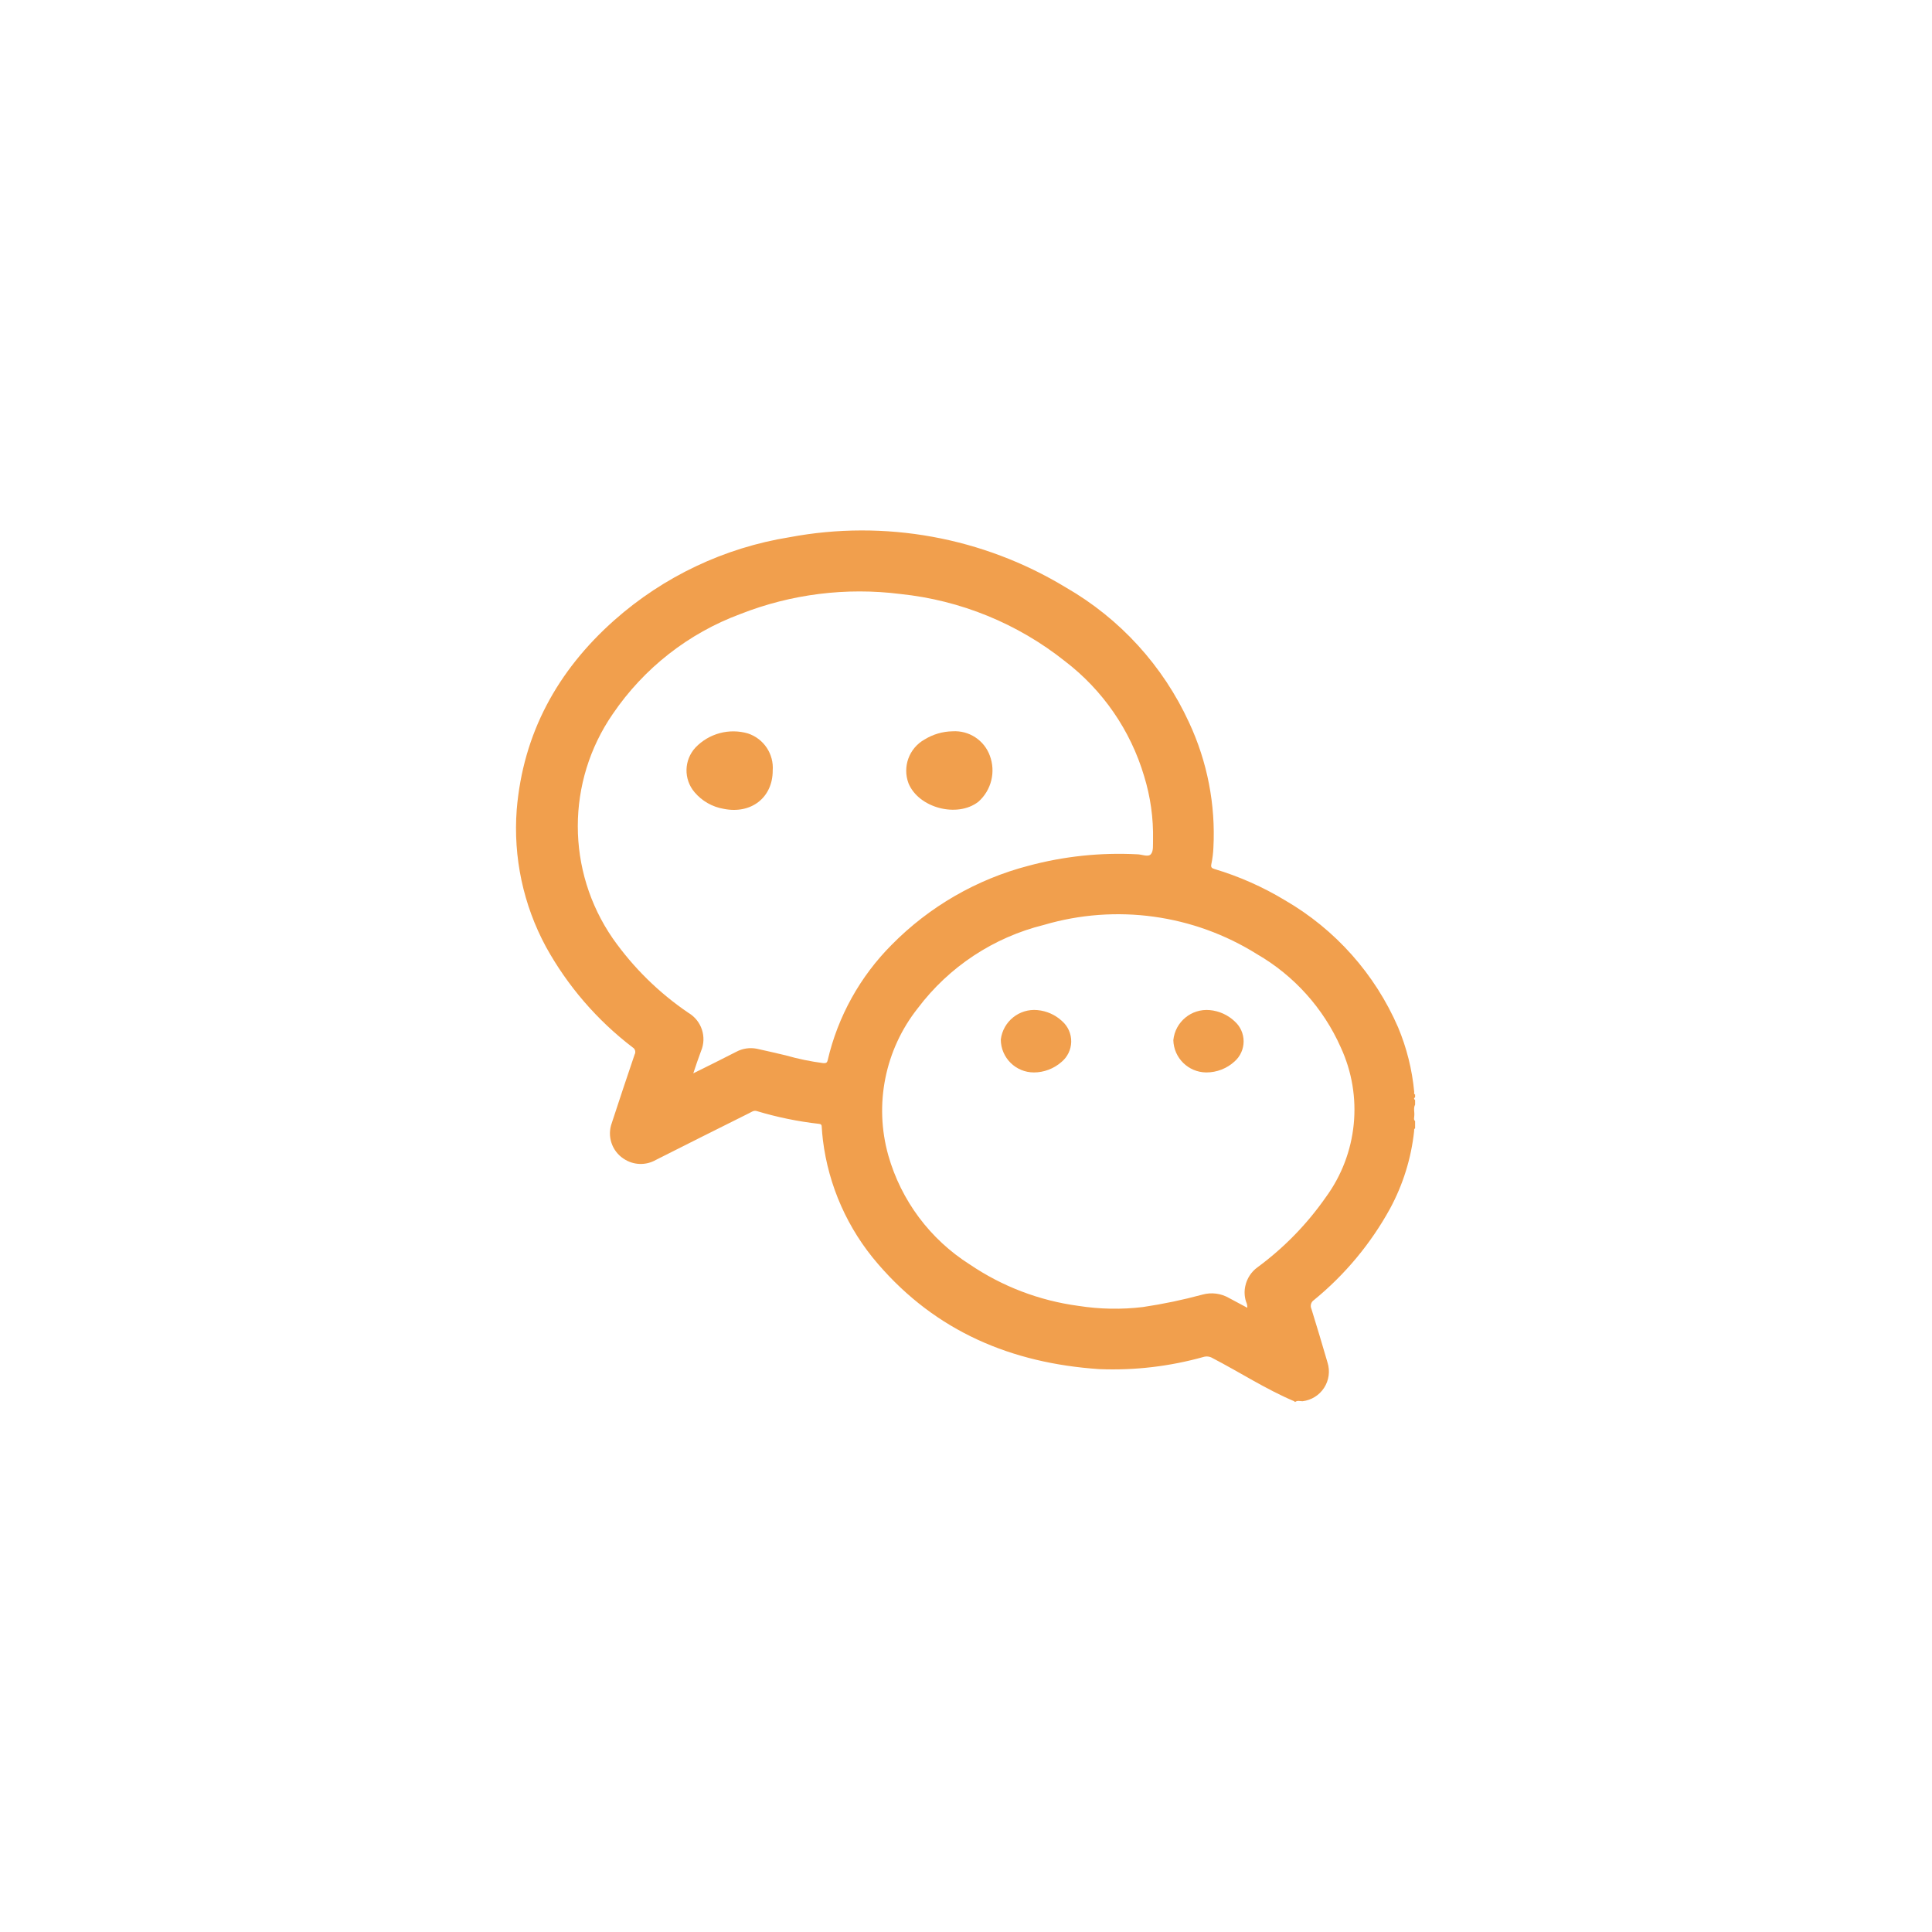
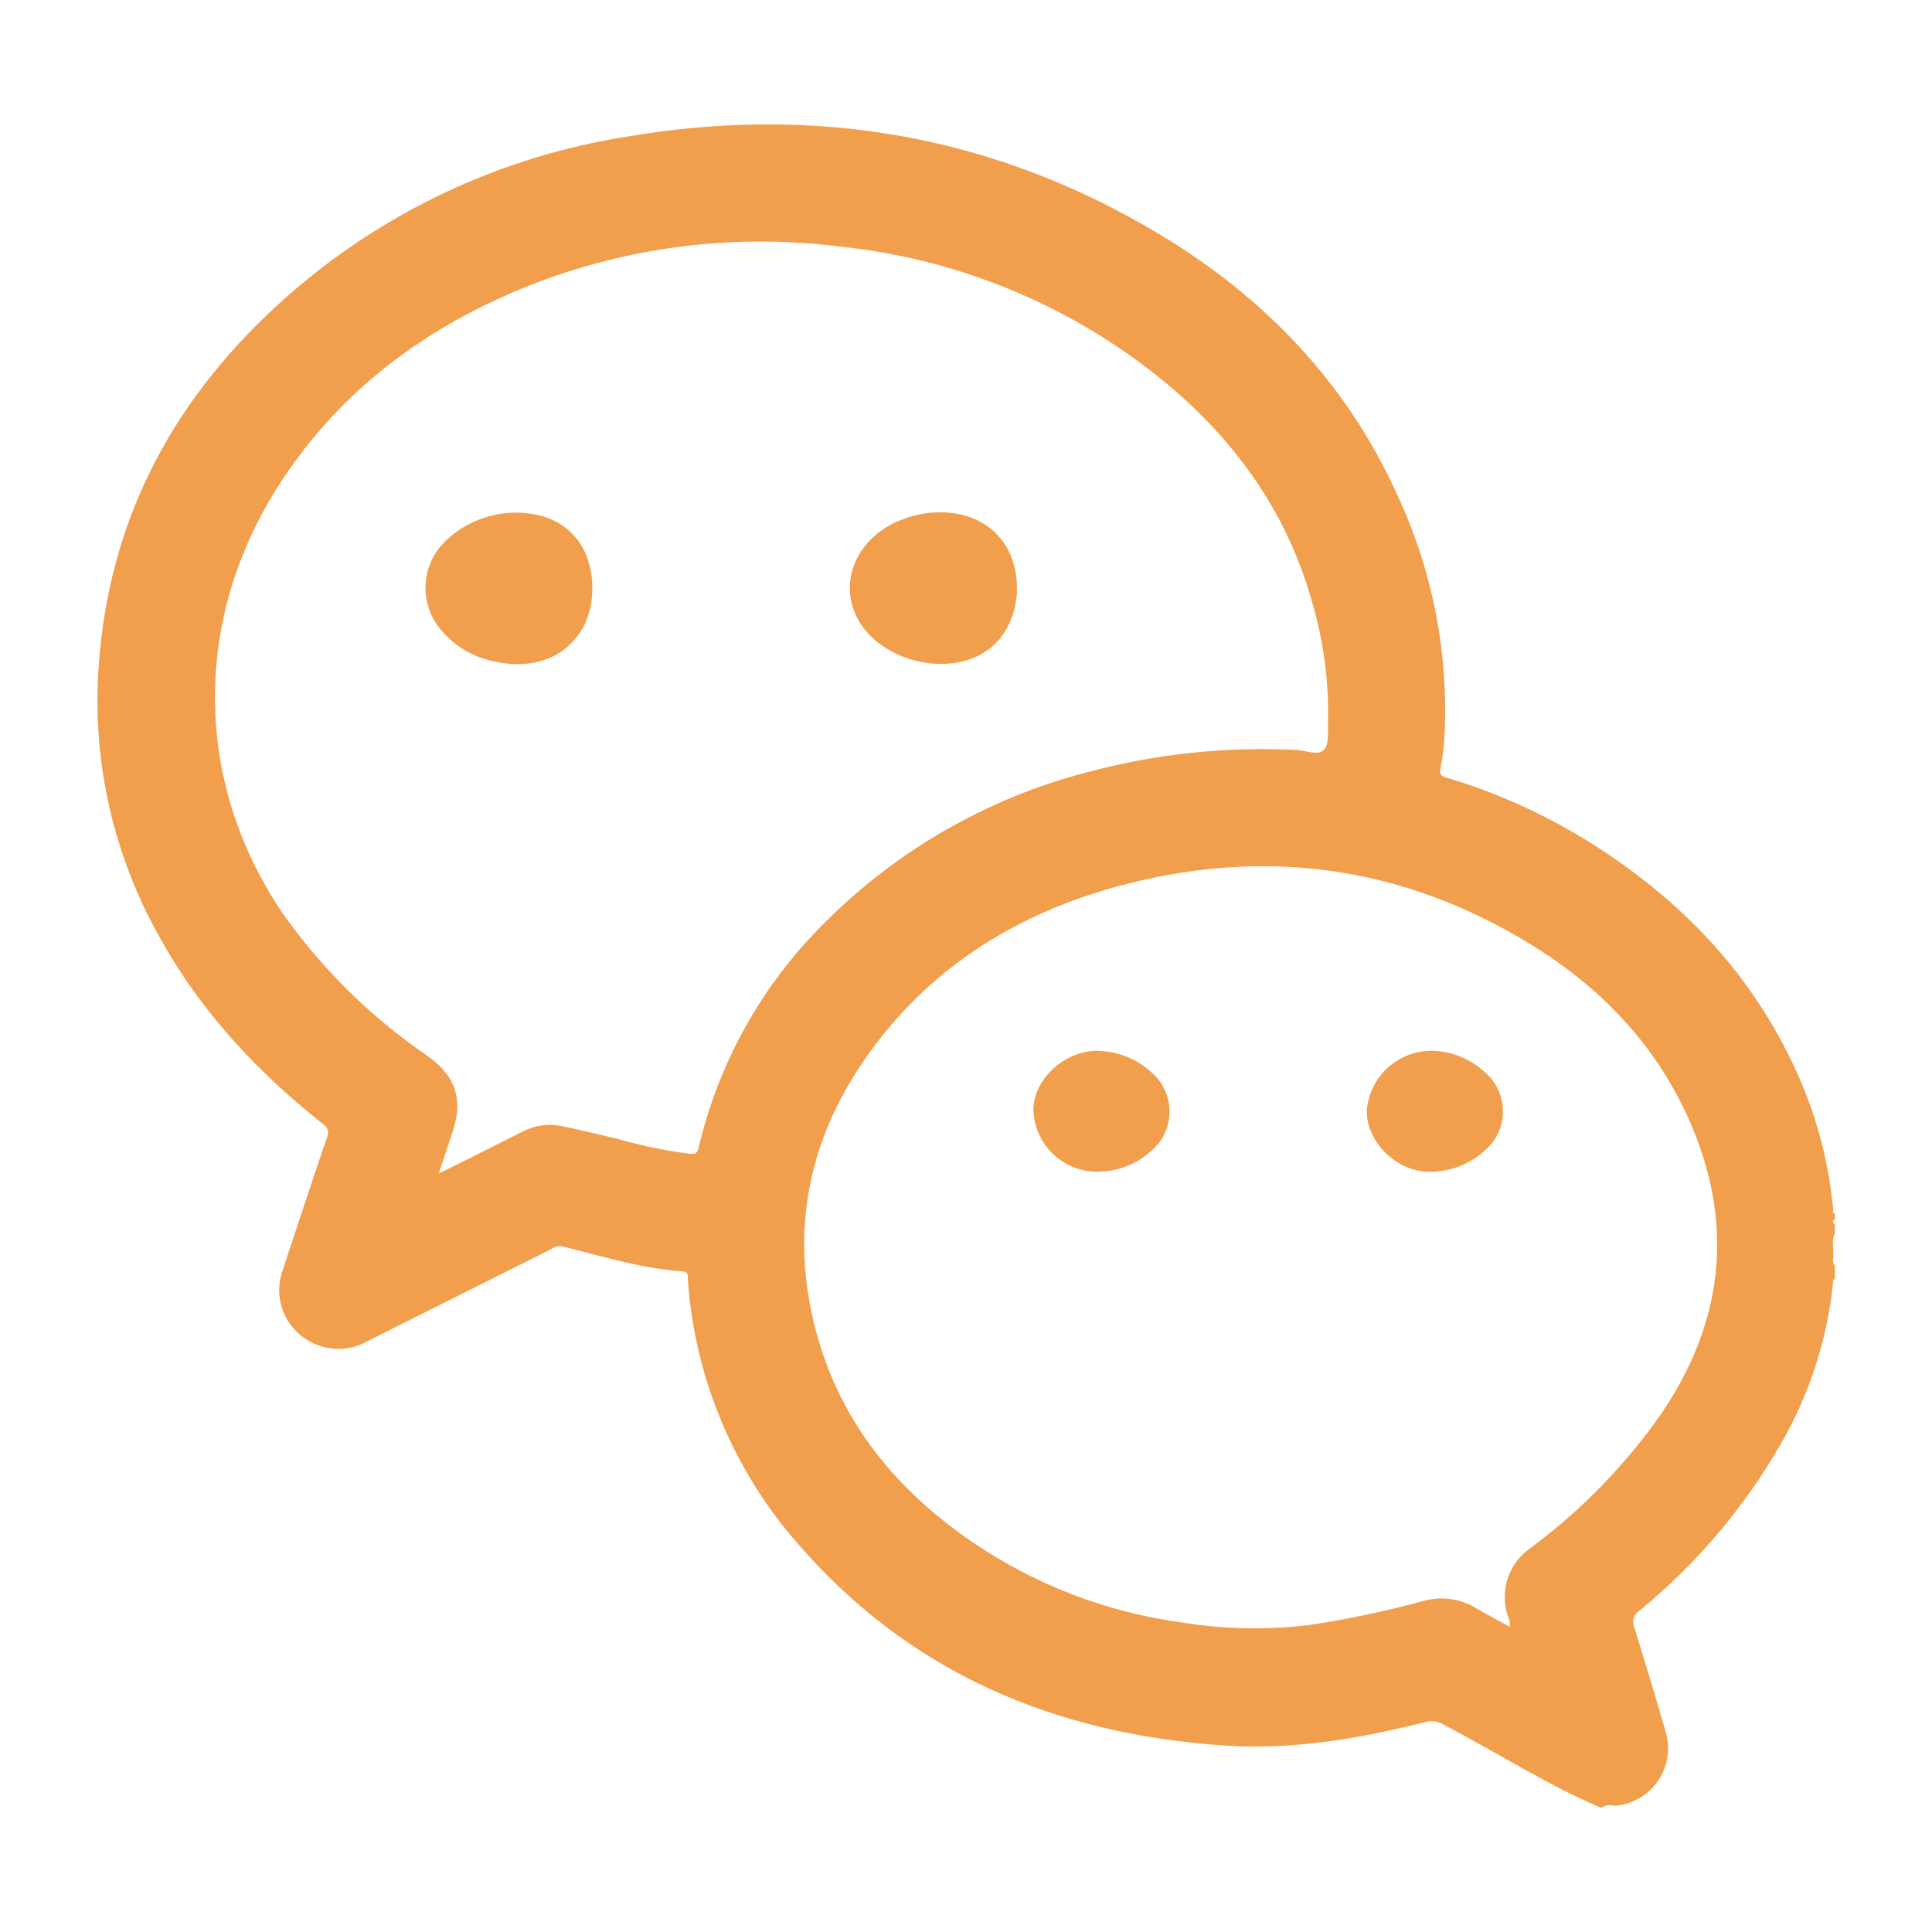
<svg xmlns="http://www.w3.org/2000/svg" width="3in" height="3in" viewBox="0 0 216 216">
  <defs>
    <style>
      .cls-1 {
        fill: #f19f4d;
      }
    </style>
  </defs>
  <g id="Layer_3" data-name="Layer 3">
    <g>
-       <path class="cls-1" d="M144.69,156.66c-3.18-1.35-6.08-3.24-9.14-4.83a1.25,1.25,0,0,0-1-.12,37.57,37.57,0,0,1-11.65,1.36c-9.79-.66-18.24-4.2-24.74-11.76A26,26,0,0,1,92,127.45c-.06-.49-.1-1-.13-1.48,0-.21-.08-.3-.29-.32a39.36,39.36,0,0,1-7-1.44c-.33-.08-.55.11-.8.23q-5.24,2.61-10.45,5.24a3.41,3.41,0,0,1-3.6-.13,3.38,3.38,0,0,1-1.33-4c.84-2.55,1.68-5.11,2.55-7.65a.59.59,0,0,0-.22-.8,36.1,36.1,0,0,1-9.69-11.24,27.86,27.86,0,0,1-3.27-15.34C58.48,82,62.31,75,68.67,69.35a38.87,38.87,0,0,1,19.61-9.29,43.88,43.88,0,0,1,30.87,5.61,33.59,33.59,0,0,1,13.79,15.11,29.43,29.43,0,0,1,2.72,14,11.17,11.17,0,0,1-.23,1.83c-.08.37.06.46.36.55a34.21,34.21,0,0,1,7.87,3.49,30.39,30.39,0,0,1,12.65,14.21,24.55,24.55,0,0,1,1.8,7.21c0,.1-.06.25.1.3v.31c-.18.1-.13.2,0,.31v.51c-.21.4-.05.82-.09,1.23,0,.21-.11.44.09.61v.82c-.16.06-.09.2-.11.31a23.46,23.46,0,0,1-2.7,8.67,34.92,34.92,0,0,1-8.49,10.2.79.79,0,0,0-.29,1q.93,3,1.8,6a3.34,3.34,0,0,1-2.8,4.32c-.28,0-.57-.12-.83.09ZM77.51,120c1.68-.83,3.25-1.61,4.81-2.41a3.44,3.44,0,0,1,2.29-.34c1.08.23,2.16.49,3.23.74a28.86,28.86,0,0,0,4.21.87c.27,0,.41,0,.49-.34a26.91,26.91,0,0,1,7.15-12.89A33.25,33.25,0,0,1,115,96.79a39,39,0,0,1,12.12-1.28c.53,0,1.22.34,1.54,0s.23-1.07.25-1.63a22.57,22.57,0,0,0-1-7.12,25.2,25.2,0,0,0-8.85-12.84,35.4,35.4,0,0,0-18.4-7.51,36.4,36.4,0,0,0-17.89,2.24A29.75,29.75,0,0,0,68.51,79.82a22.09,22.09,0,0,0,0,25.1,33,33,0,0,0,8.46,8.32,3.42,3.42,0,0,1,1.4,4.29C78.07,118.32,77.81,119.11,77.51,120Zm61.94,26.21a1.42,1.42,0,0,0-.14-.68,3.35,3.35,0,0,1-.09-1.72,3.49,3.49,0,0,1,1.39-2.14,33.59,33.59,0,0,0,7.61-7.81,16.58,16.58,0,0,0,1.68-16.76,22.64,22.64,0,0,0-9.36-10.42,29.3,29.3,0,0,0-23.81-3.28,25.25,25.25,0,0,0-14.12,9.32,18.45,18.45,0,0,0-3.3,16.44,21.32,21.32,0,0,0,9.1,12.2A28.32,28.32,0,0,0,120.58,146a26.23,26.23,0,0,0,7.19.13,57.89,57.89,0,0,0,6.66-1.39,3.88,3.88,0,0,1,3,.39C138.12,145.5,138.77,145.84,139.45,146.21Z" />
-       <path class="cls-1" d="M86.39,86.16c0,3-2.4,4.89-5.48,4.27a5.46,5.46,0,0,1-3.26-1.86,3.76,3.76,0,0,1,.11-5A5.85,5.85,0,0,1,83.62,82,4.05,4.05,0,0,1,86.39,86.16Z" />
-       <path class="cls-1" d="M106.5,81.76a4.16,4.16,0,0,1,4.16,2.71,4.69,4.69,0,0,1-1.28,5.17c-2.36,1.83-6.68.69-7.81-2.07a4,4,0,0,1,1.79-4.89A6.16,6.16,0,0,1,106.5,81.76Z" />
-       <path class="cls-1" d="M115.6,119.9a3.7,3.7,0,0,1-3.71-3.68,3.77,3.77,0,0,1,4.1-3.29,4.66,4.66,0,0,1,2.75,1.23,3,3,0,0,1-.09,4.59A4.68,4.68,0,0,1,115.6,119.9Z" />
-       <path class="cls-1" d="M134.85,119.9a3.71,3.71,0,0,1-3.67-3.61,3.75,3.75,0,0,1,4.07-3.36,4.66,4.66,0,0,1,2.79,1.26,3,3,0,0,1,0,4.47A4.67,4.67,0,0,1,134.85,119.9Z" />
+       <path class="cls-1" d="M178.94,202.09c-6.15-2.62-11.75-6.27-17.67-9.34a2.38,2.38,0,0,0-1.86-.23c-7.39,1.84-14.85,3.15-22.51,2.63-19-1.28-35.28-8.13-47.85-22.73a50.11,50.11,0,0,1-11.91-26.81c-.12-1-.2-1.9-.24-2.86,0-.42-.16-.59-.57-.61-4.61-.31-9-1.69-13.43-2.79-.65-.16-1.08.2-1.56.44L41.13,149.92a6.58,6.58,0,0,1-7-.25A6.51,6.51,0,0,1,31.61,142c1.62-4.94,3.25-9.87,4.93-14.79a1.14,1.14,0,0,0-.43-1.54C28.48,119.63,22,112.6,17.38,103.94a53.74,53.74,0,0,1-6.33-29.67c1.19-16.6,8.6-30.09,20.9-41A75.09,75.09,0,0,1,69.87,15.31c21.17-3.64,41.18-.25,59.68,10.83,11.77,7.06,21,16.62,26.68,29.22a56.83,56.83,0,0,1,5.26,27,24.68,24.68,0,0,1-.44,3.53c-.16.72.11.88.7,1.06A65.56,65.56,0,0,1,177,93.72c10.92,6.67,19.42,15.53,24.45,27.46a47.56,47.56,0,0,1,3.49,13.95c0,.2-.12.48.2.58v.59c-.35.2-.27.4,0,.6v1c-.42.77-.11,1.59-.18,2.39.05.39-.21.83.18,1.18V143c-.32.11-.19.38-.22.59a45.46,45.46,0,0,1-5.22,16.77,67.6,67.6,0,0,1-16.43,19.73,1.51,1.51,0,0,0-.54,1.91q1.8,5.75,3.47,11.53a6.46,6.46,0,0,1-5.41,8.34c-.54.07-1.12-.23-1.61.18ZM49.05,131.21c3.24-1.62,6.28-3.12,9.3-4.66a6.59,6.59,0,0,1,4.41-.66c2.1.43,4.18.94,6.26,1.43A53.79,53.79,0,0,0,77.15,129c.53,0,.8,0,.95-.65a52,52,0,0,1,13.83-24.92,64.26,64.26,0,0,1,29.61-17.09A75.23,75.23,0,0,1,145,83.85c1,.05,2.36.66,3,0s.43-2.06.47-3.15a43.64,43.64,0,0,0-1.89-13.77c-2.92-10.19-8.95-18.28-17.12-24.84A68.32,68.32,0,0,0,93.84,27.56a70.27,70.27,0,0,0-34.59,4.33c-11.32,4.49-20.79,11.39-27.6,21.62-10.13,15.2-10.15,33.65-.09,48.54a64,64,0,0,0,16.36,16.09c3,2.15,3.87,4.81,2.71,8.3C50.12,128,49.62,129.48,49.05,131.21Zm119.76,50.67a2.86,2.86,0,0,0-.27-1.32,6.66,6.66,0,0,1,2.51-7.45A65,65,0,0,0,185.77,158c6.91-10.22,8.14-21,3.25-32.4-3.76-8.71-10.08-15.27-18.1-20.15-14.39-8.76-29.84-10.75-46-6.35-11,3-20.4,8.75-27.29,18-7.11,9.56-9.49,20.21-6.38,31.8,2.72,10.15,9,17.75,17.59,23.59a54.68,54.68,0,0,0,23.53,8.94,50.7,50.7,0,0,0,13.92.26A110.82,110.82,0,0,0,159.1,179a7.48,7.48,0,0,1,5.9.77C166.23,180.51,167.51,181.17,168.81,181.88Z" />
+       <path class="cls-1" d="M66.22,65.77c0,5.86-4.64,9.46-10.6,8.25a10.5,10.5,0,0,1-6.31-3.58,7.27,7.27,0,0,1,.21-9.67,11.35,11.35,0,0,1,11.34-3C64.27,58.9,66.24,61.83,66.22,65.77Z" />
+       <path class="cls-1" d="M105.09,57.27c3.93,0,6.93,2,8.06,5.23,1.29,3.69.25,7.85-2.49,10-4.55,3.55-12.91,1.33-15.1-4C94.15,65,95.54,61.2,99,59A11.86,11.86,0,0,1,105.09,57.27Z" />
+       <path class="cls-1" d="M122.7,131a7.13,7.13,0,0,1-7.17-7.11c.19-3.68,4.13-6.85,7.91-6.36a9,9,0,0,1,5.32,2.38,5.77,5.77,0,0,1-.17,8.87A9,9,0,0,1,122.7,131Z" />
+       <path class="cls-1" d="M159.92,131c-3.71.11-7.3-3.42-7.1-7a7.26,7.26,0,0,1,7.87-6.49,9,9,0,0,1,5.39,2.43,5.73,5.73,0,0,1-.05,8.66A9,9,0,0,1,159.92,131Z" />
    </g>
  </g>
</svg>
